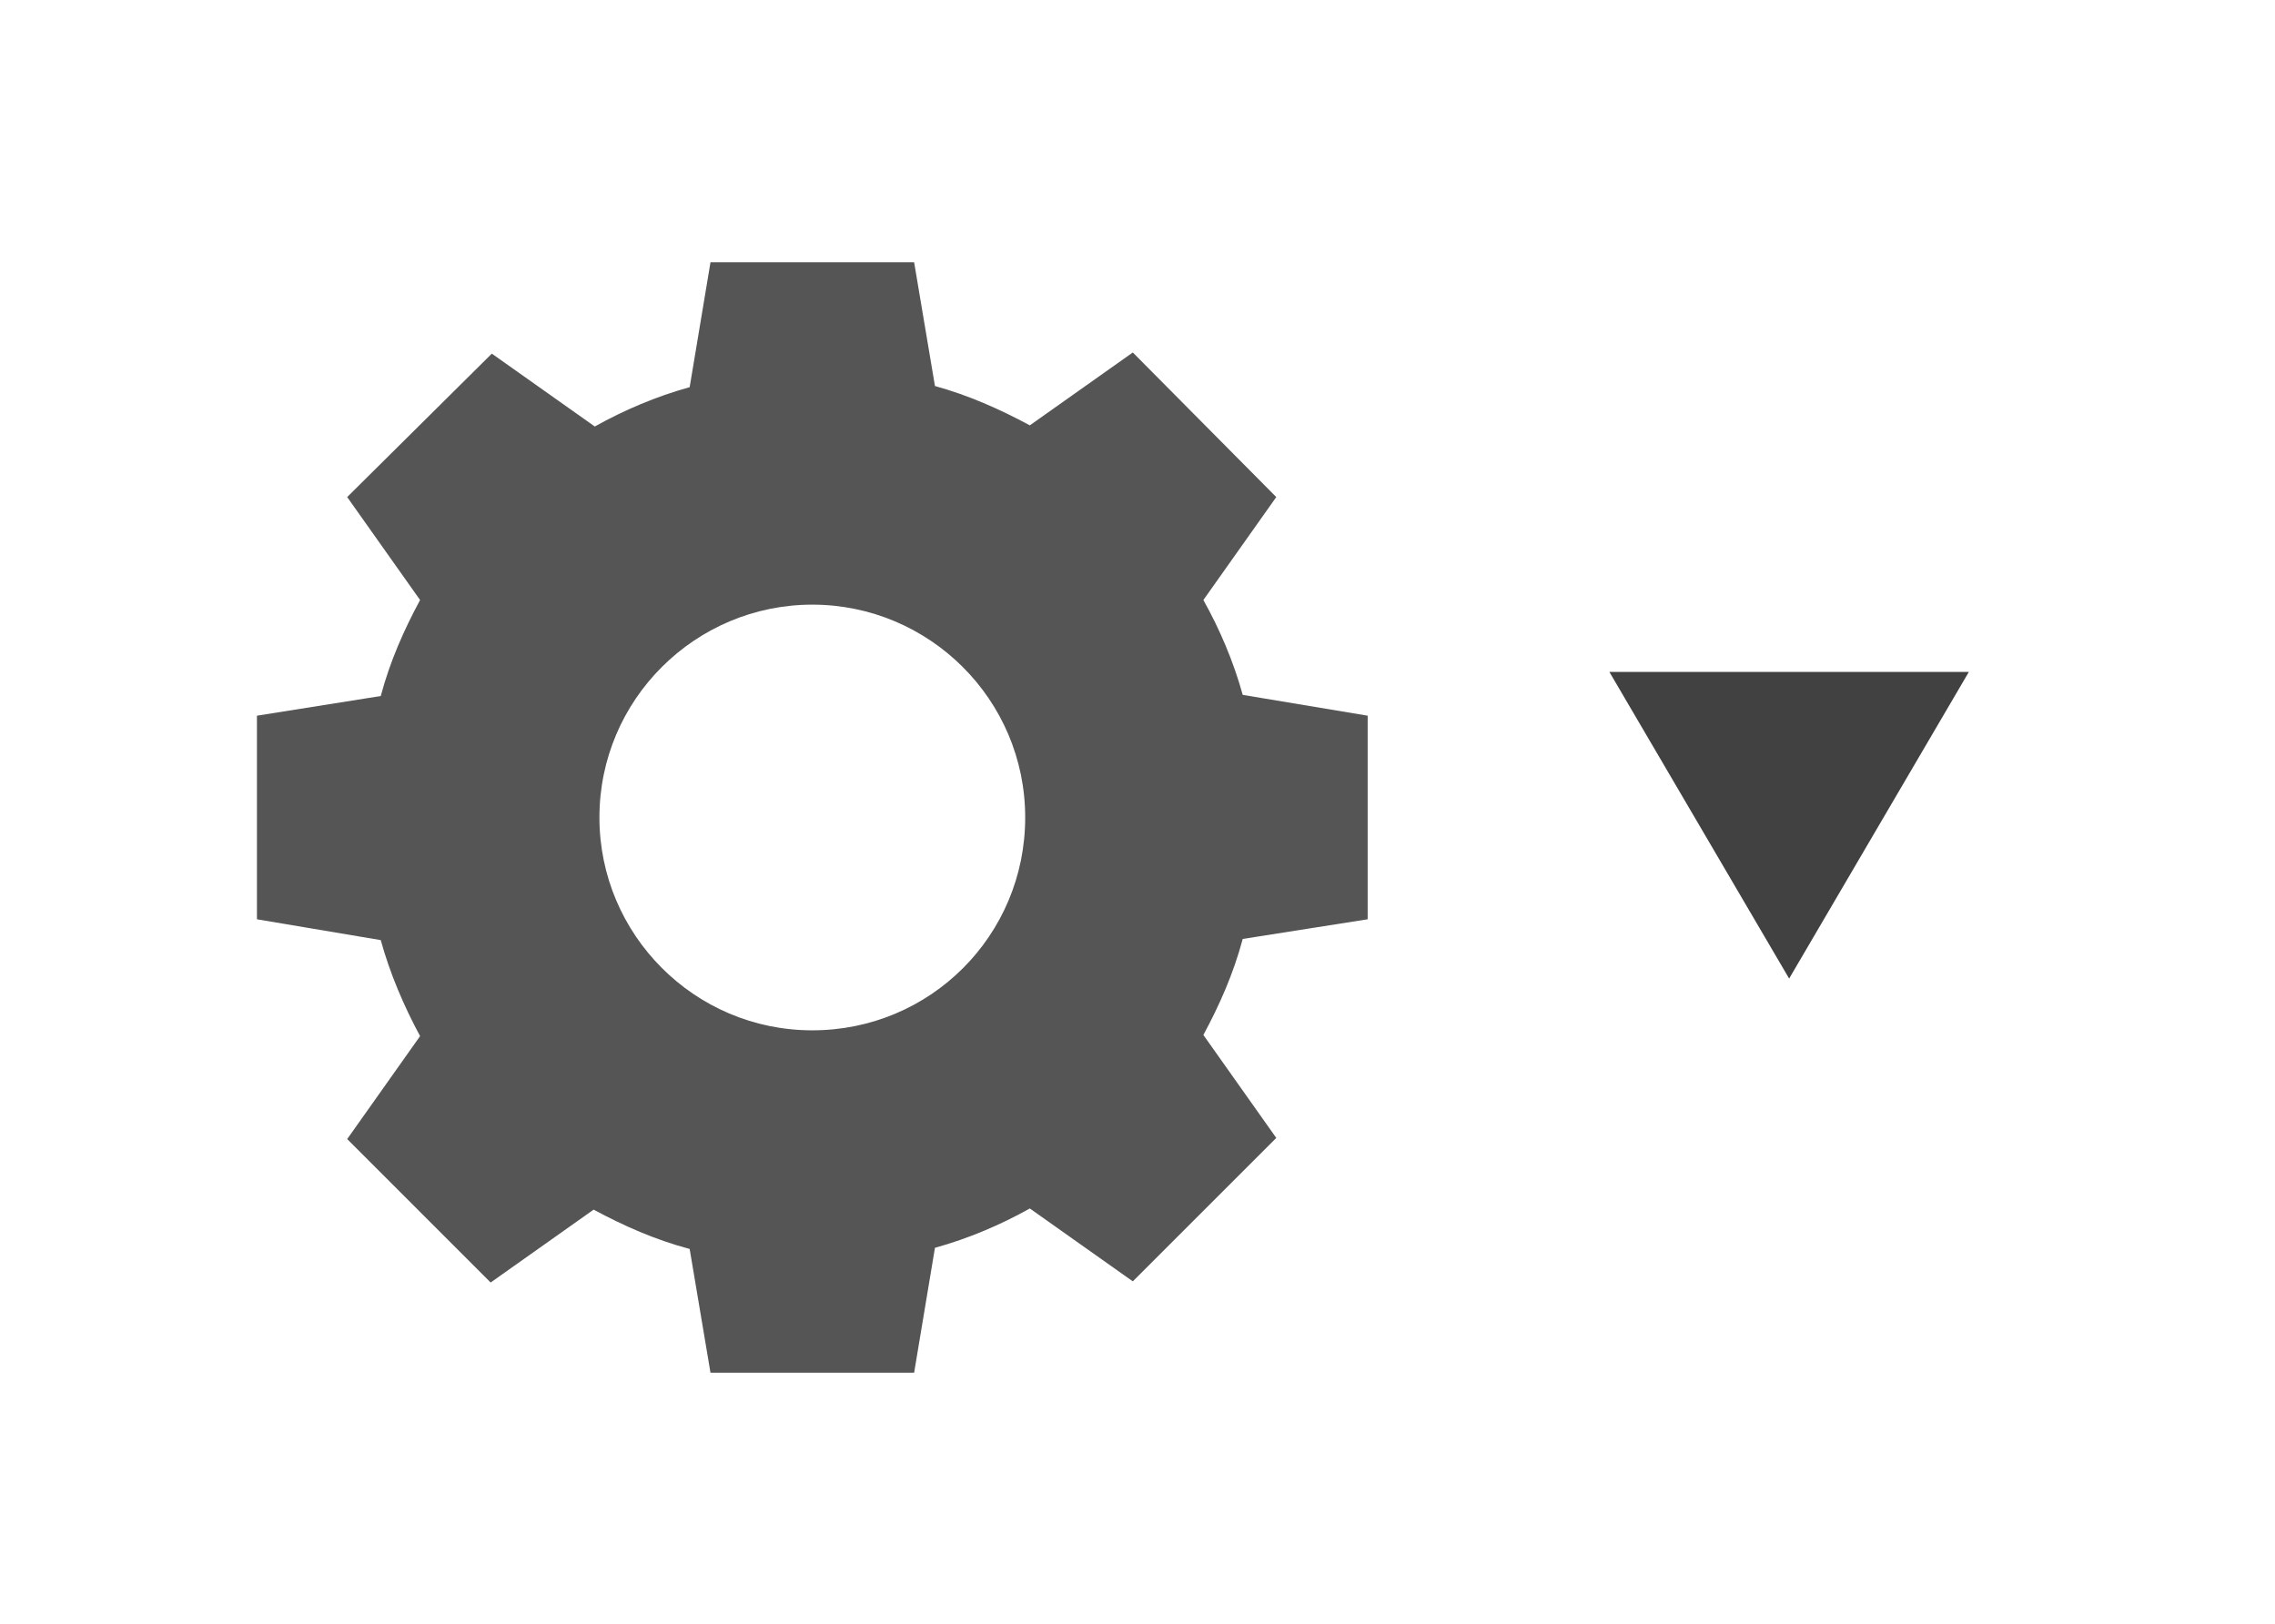
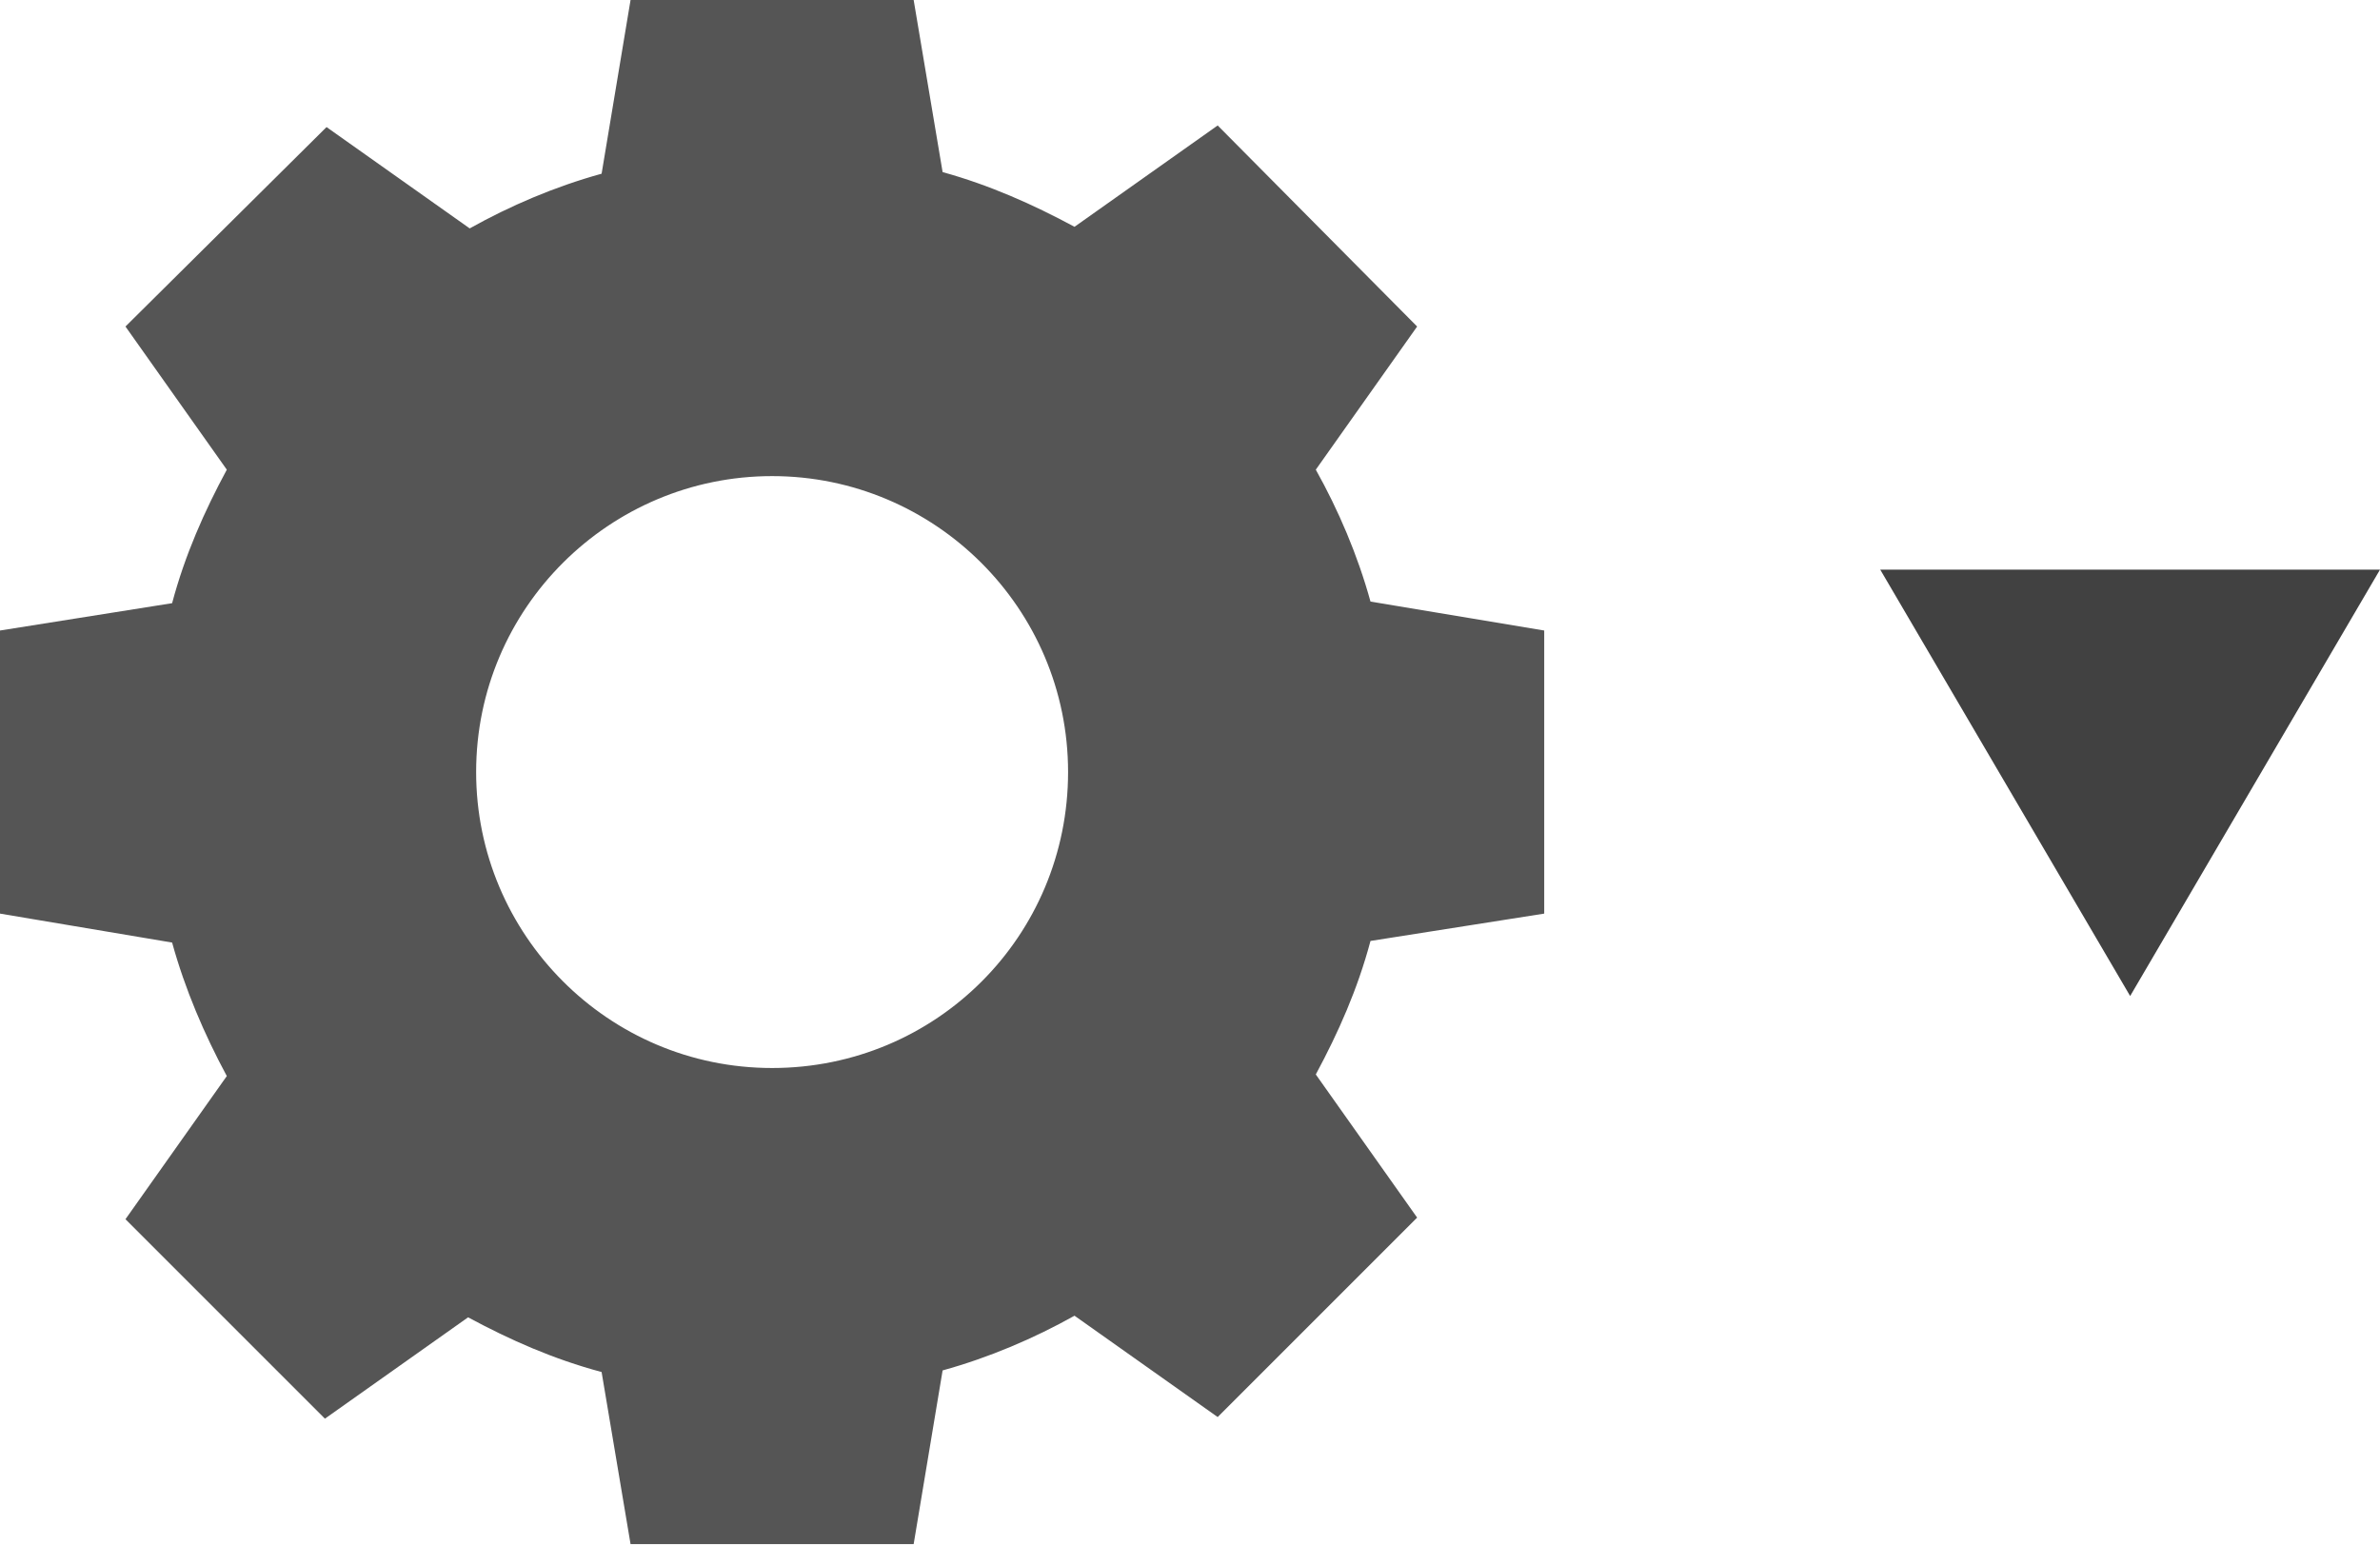
- <svg xmlns="http://www.w3.org/2000/svg" width="850" height="606.667" viewBox="2.5 791.5 850 606.667" enable-background="new 2.5 791.5 606.667 606.667">
-   <path d="M513.5 1135.041v-76.082l-46.687-7.782c-3.46-12.536-8.646-24.64-14.699-35.447l27.235-38.474-53.604-54.037-38.475 27.235c-11.238-6.053-22.911-11.24-35.447-14.699l-7.782-46.255h-76.082l-7.782 46.688c-12.536 3.458-24.64 8.646-35.447 14.698l-38.474-27.234-54.037 53.604 27.235 38.474c-6.053 11.239-11.24 22.911-14.699 35.88l-46.255 7.35v76.082l46.255 7.782c3.458 12.536 8.646 24.64 14.699 35.88l-27.235 38.474 53.604 53.605 38.474-27.235c11.24 6.052 22.911 11.239 35.88 14.697l7.782 46.256h76.082l7.782-46.687c12.536-3.46 24.64-8.646 35.447-14.699l38.475 27.235 53.604-53.604-27.235-38.475c6.053-11.238 11.239-22.911 14.699-35.88l46.687-7.35zm-207.5 41.5c-44.094 0-79.541-35.879-79.541-79.541 0-44.094 35.879-79.541 79.541-79.541s79.541 35.447 79.541 79.541c0 44.095-35.446 79.541-79.541 79.541z" fill="#555" />
-   <path fill-rule="evenodd" d="M670.97 1157.195l67.144-114.595h-134.307z" fill="#414141" />
+ <svg xmlns="http://www.w3.org/2000/svg" width="639.614" height="415.001" viewBox="2.5 791.5 639.614 415.001" enable-background="new 2.5 791.5 606.667 606.667" id="svg2" version="1.1">
+   <defs id="defs10" />
+   <path d="m 417.5,1037.041 v -76.082 l -46.687,-7.782 c -3.46,-12.536 -8.646,-24.64 -14.699,-35.447 l 27.235,-38.474 -53.604,-54.037 -38.475,27.235 c -11.238,-6.053 -22.911,-11.24 -35.447,-14.699 L 248.041,791.5 h -76.082 l -7.782,46.688 c -12.536,3.458 -24.64,8.646 -35.447,14.698 L 90.256,825.652 36.219,879.256 63.454,917.73 c -6.053,11.239 -11.24,22.911 -14.699,35.88 l -46.255,7.35 v 76.082 L 48.755,1044.824 c 3.458,12.536 8.646,24.64 14.699,35.88 l -27.235,38.474 53.604,53.605 38.474,-27.235 c 11.24,6.052 22.911,11.239 35.88,14.697 l 7.782,46.256 h 76.082 l 7.782,-46.687 c 12.536,-3.46 24.64,-8.646 35.447,-14.699 l 38.475,27.235 53.604,-53.604 -27.235,-38.475 c 6.053,-11.238 11.239,-22.911 14.699,-35.88 l 46.687,-7.35 z m -207.5,41.5 c -44.094,0 -79.541,-35.879 -79.541,-79.541 0,-44.094 35.879,-79.541 79.541,-79.541 43.662,0 79.541,35.447 79.541,79.541 0,44.095 -35.446,79.541 -79.541,79.541 z" id="path4" style="fill:#555555" />
+   <path d="M 574.97,1059.195 642.114,944.6 H 507.807 z" id="path6" style="fill:#414141;fill-rule:evenodd" />
</svg>
